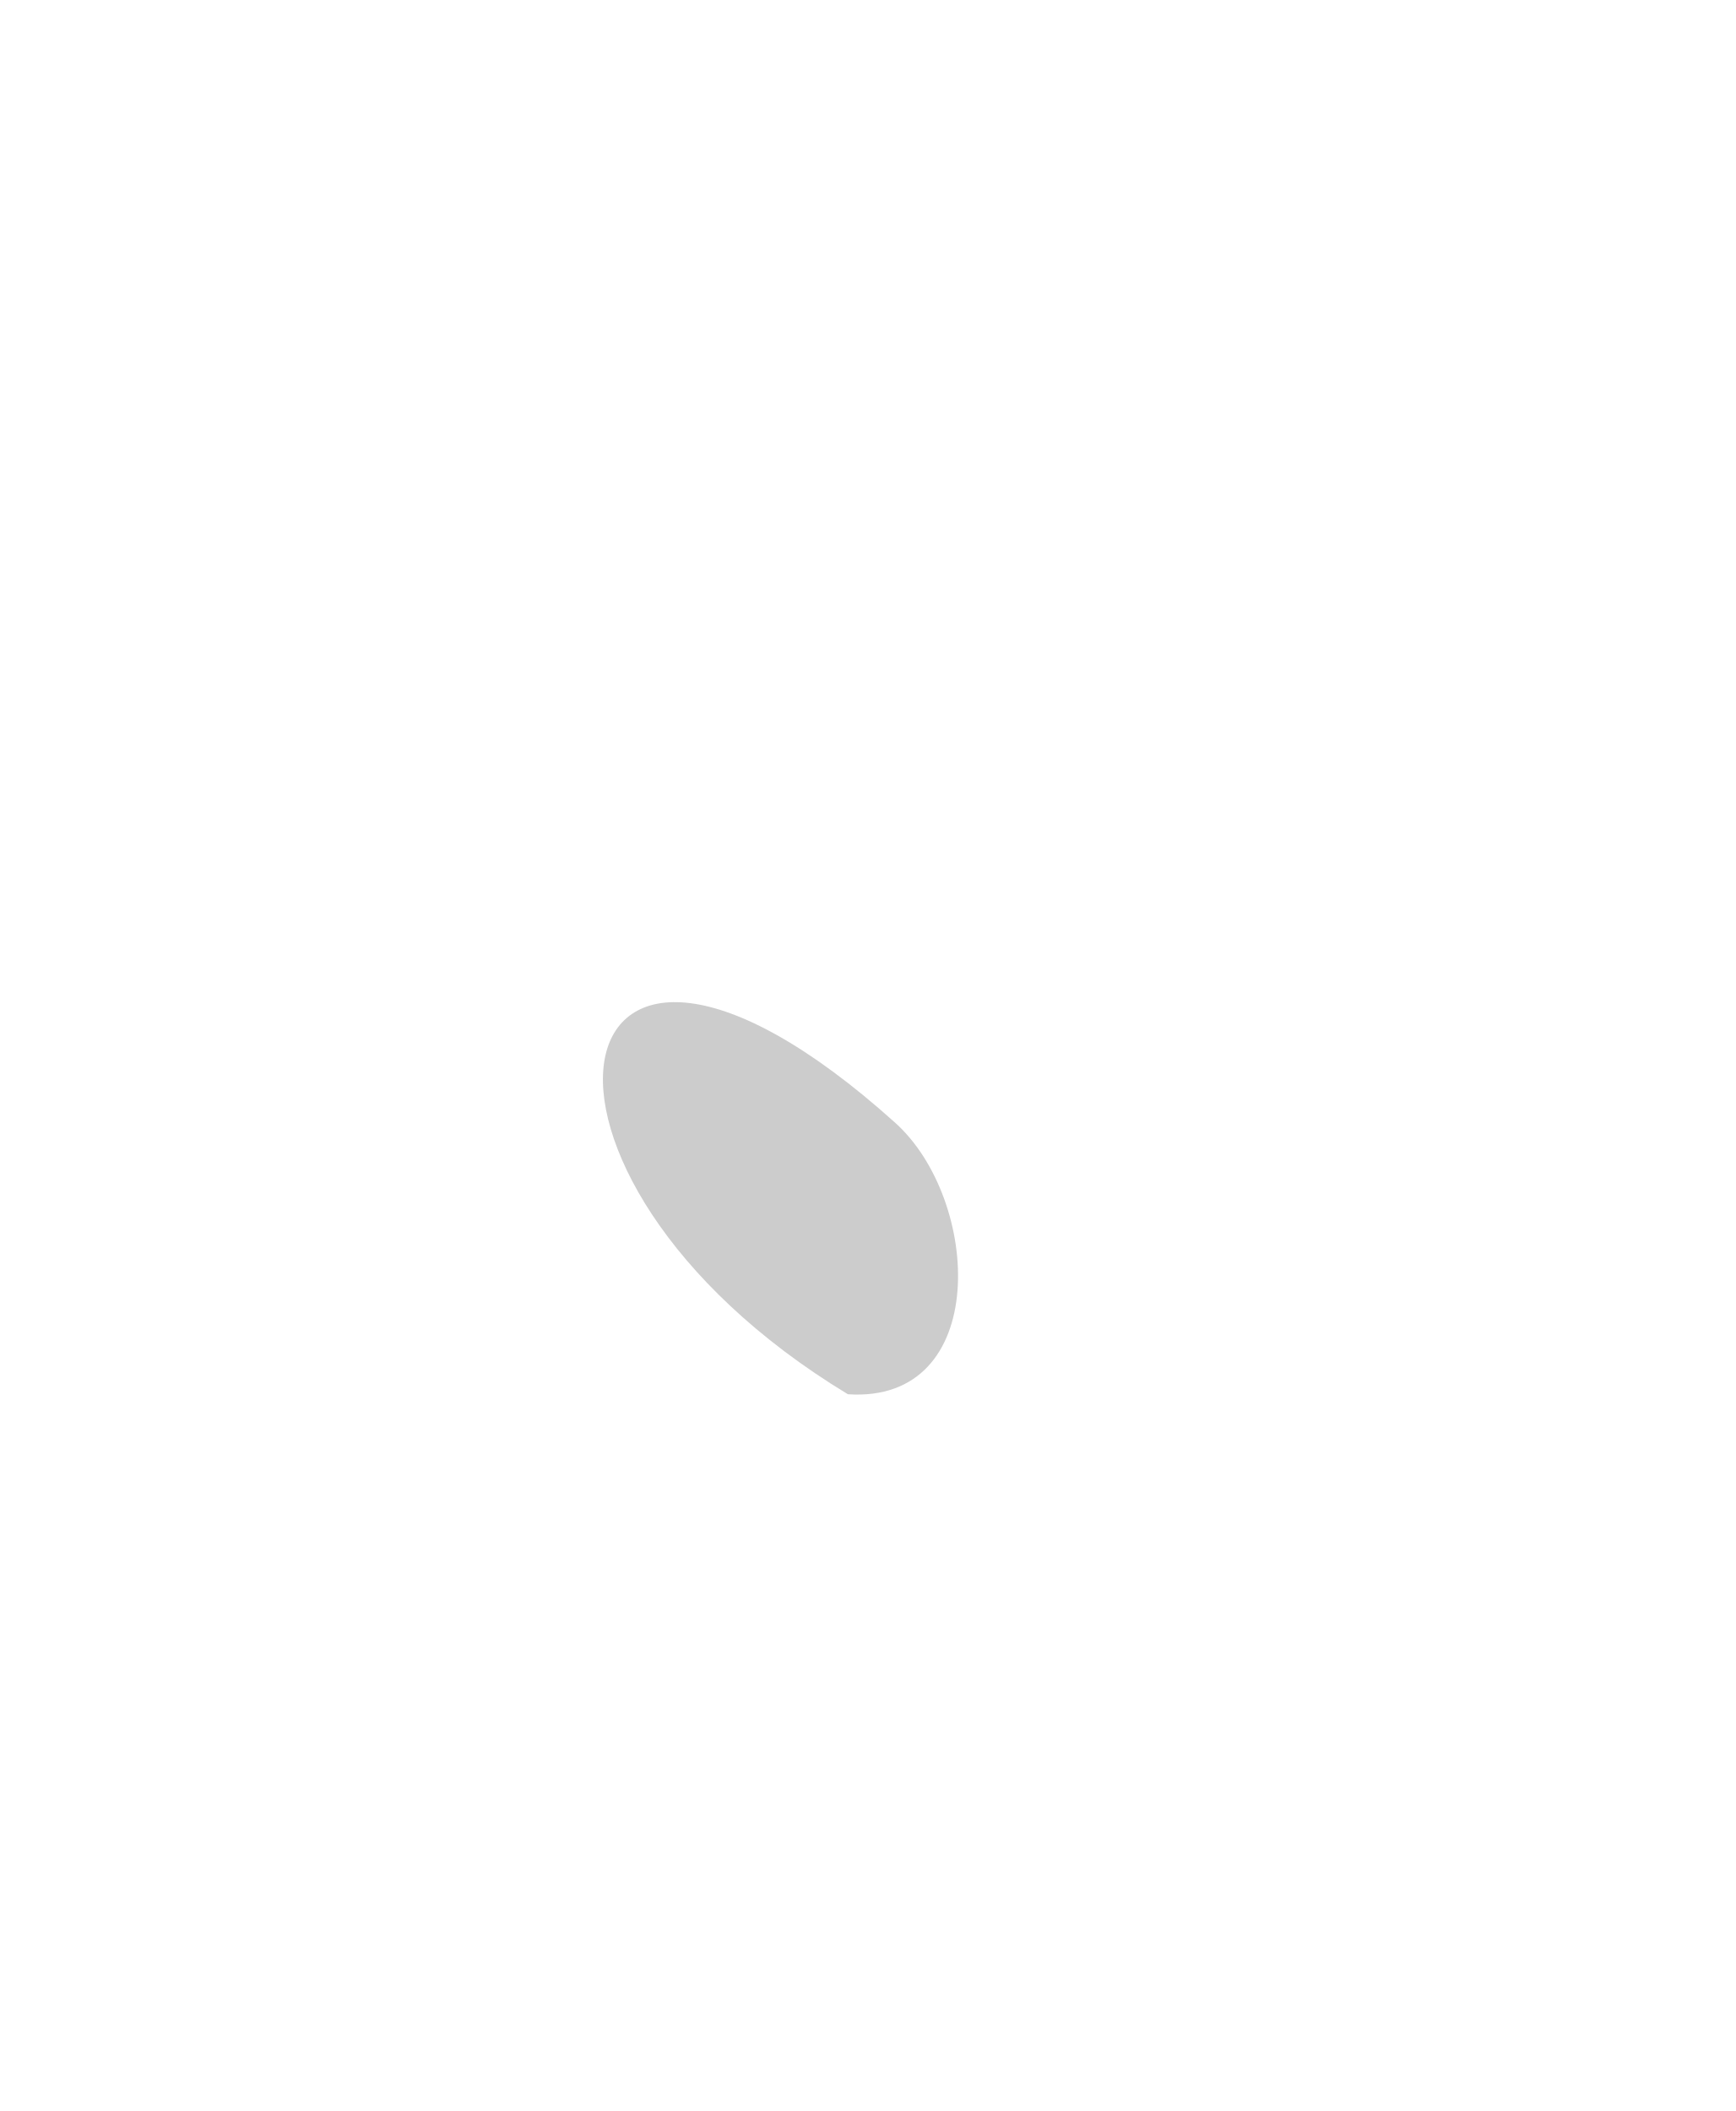
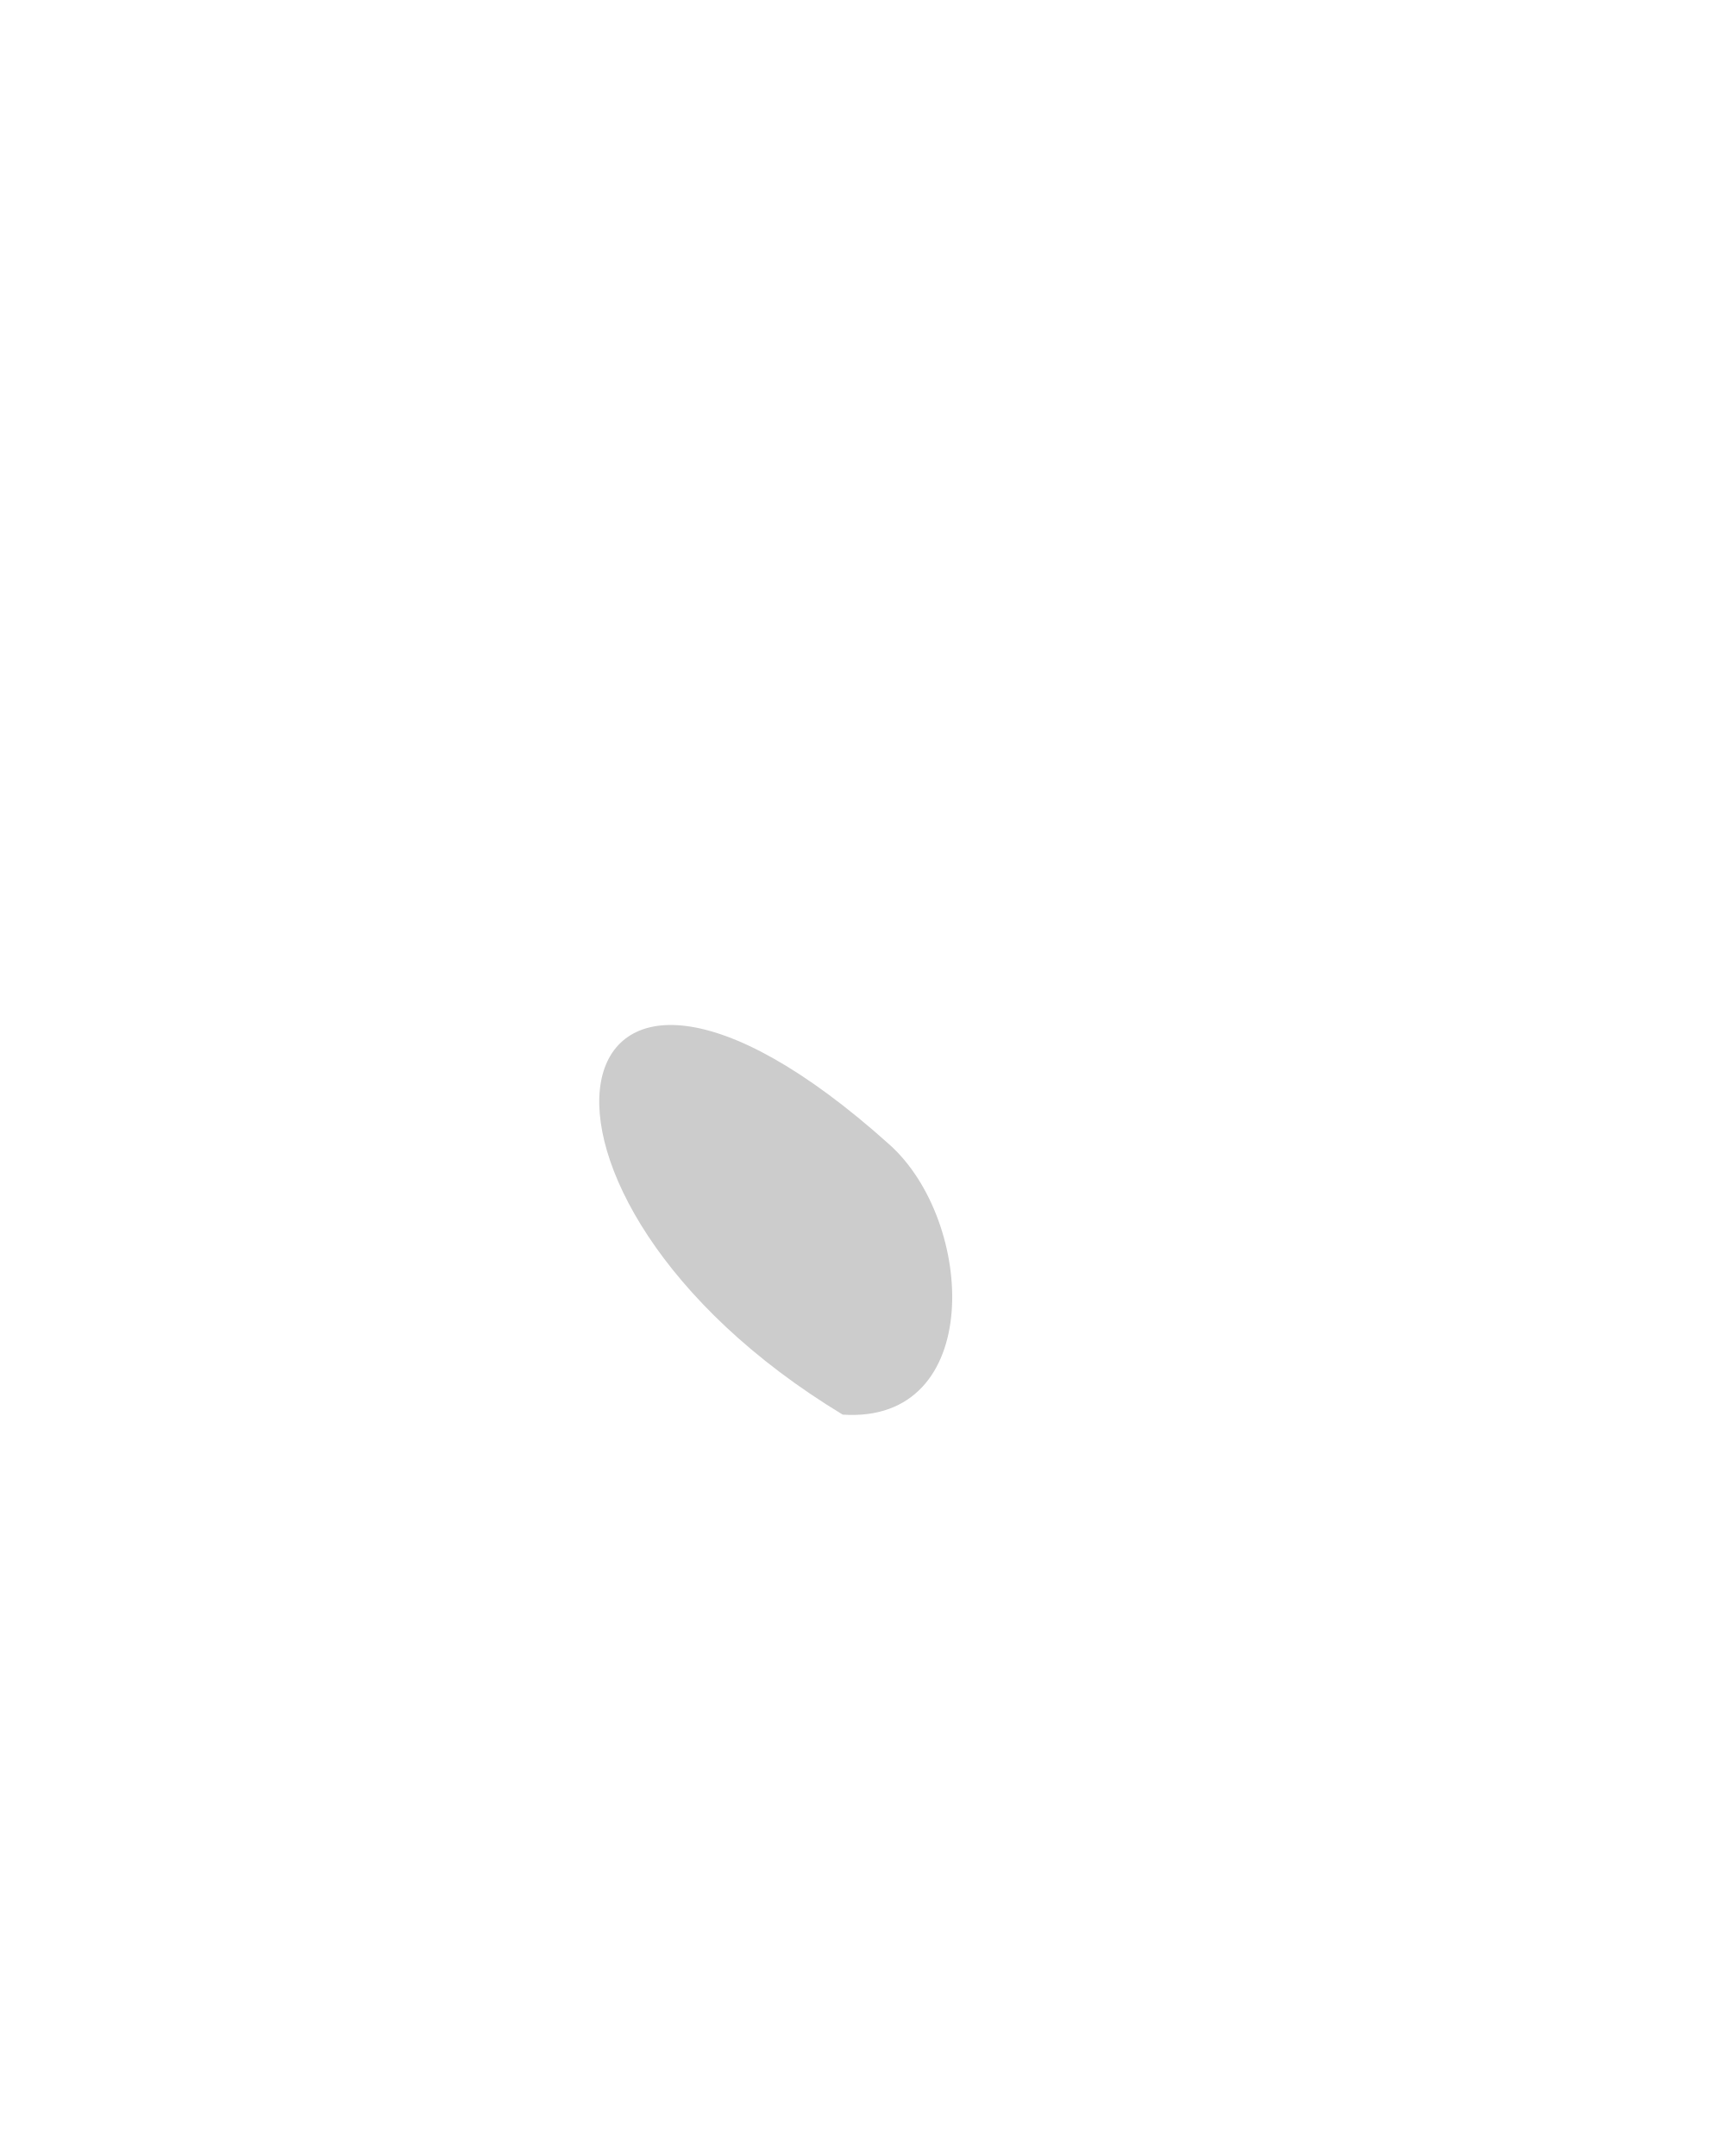
- <svg xmlns="http://www.w3.org/2000/svg" version="1.1" id="Laag_1" x="0px" y="0px" width="12.333px" height="15px" viewBox="0 0 12.333 15" enable-background="new 0 0 12.333 15" xml:space="preserve">
+ <svg xmlns="http://www.w3.org/2000/svg" version="1.1" id="Laag_1" x="0px" y="0px" width="12px" height="15px" viewBox="0 0 12.333 15" enable-background="new 0 0 12.333 15" xml:space="preserve">
  <g id="Laag_2">
</g>
  <g id="Laag_1_1_">
    <path fill="#CCCCCC" d="M6.025,9.907C3.419,8.328,3.912,5.78,6.357,7.974C6.976,8.525,7.04,9.975,6.025,9.907" />
  </g>
  <g id="Laag_3">
</g>
</svg>
